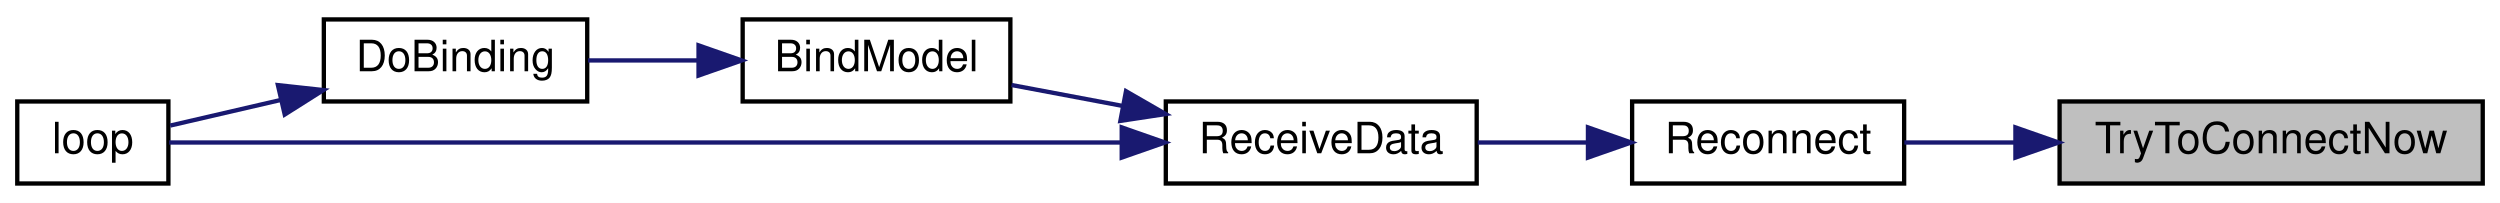
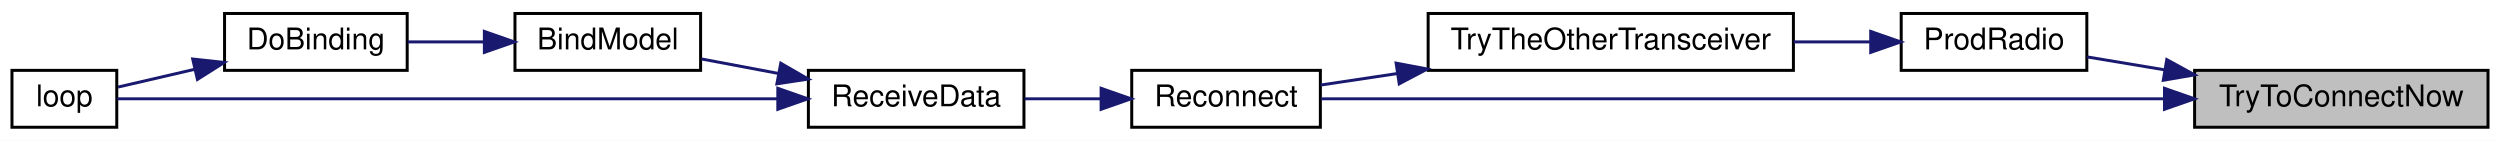
- <svg xmlns="http://www.w3.org/2000/svg" xmlns:xlink="http://www.w3.org/1999/xlink" width="579pt" height="47pt" viewBox="0.00 0.00 579.00 47.00">
+ <svg xmlns="http://www.w3.org/2000/svg" xmlns:xlink="http://www.w3.org/1999/xlink" width="835pt" height="47pt" viewBox="0.00 0.00 835.00 47.00">
  <g id="graph0" class="graph" transform="scale(1 1) rotate(0) translate(4 43)">
-     <polygon fill="white" stroke="transparent" points="-4,4 -4,-43 575,-43 575,4 -4,4" />
+     <polygon fill="white" stroke="transparent" points="-4,4 -4,-43 831,-43 831,4 -4,4" />
    <g id="node1" class="node">
      <g id="a_node1">
        <a xlink:title=" ">
-           <polygon fill="#bfbfbf" stroke="black" points="473,-0.5 473,-19.5 571,-19.5 571,-0.5 473,-0.5" />
-           <text text-anchor="middle" x="522" y="-7.5" font-family="Helvetica,sans-Serif" font-size="10.00">TryToConnectNow</text>
+           <polygon fill="#bfbfbf" stroke="black" points="729,-0.5 729,-19.5 827,-19.5 827,-0.5 729,-0.5" />
+           <text text-anchor="middle" x="778" y="-7.5" font-family="Helvetica,sans-Serif" font-size="10.00">TryToConnectNow</text>
        </a>
      </g>
    </g>
    <g id="node2" class="node">
      <g id="a_node2">
+         <a xlink:href="radio_8h.html#a62f1498f67d7e438905ae486bc27044f" target="_top" xlink:title=" ">
+           <polygon fill="white" stroke="black" points="631,-19.5 631,-38.5 693,-38.5 693,-19.5 631,-19.5" />
+           <text text-anchor="middle" x="662" y="-26.5" font-family="Helvetica,sans-Serif" font-size="10.00">ProdRadio</text>
+         </a>
+       </g>
+     </g>
+     <g id="edge1" class="edge">
+       <path fill="none" stroke="midnightblue" d="M718.92,-19.68C709.98,-21.17 701.08,-22.65 693.09,-23.99" />
+       <polygon fill="midnightblue" stroke="midnightblue" points="719.7,-23.1 728.98,-18 718.54,-16.19 719.7,-23.1" />
+     </g>
+     <g id="node4" class="node">
+       <g id="a_node4">
        <a xlink:href="radio_8h.html#a692b8b0727e0db358f99c7bf4e8235c0" target="_top" xlink:title=" ">
          <polygon fill="white" stroke="black" points="374,-0.5 374,-19.5 437,-19.5 437,-0.5 374,-0.5" />
          <text text-anchor="middle" x="405.5" y="-7.5" font-family="Helvetica,sans-Serif" font-size="10.00">Reconnect</text>
        </a>
      </g>
    </g>
-     <g id="edge1" class="edge">
-       <path fill="none" stroke="midnightblue" d="M462.77,-10C453.88,-10 445.02,-10 437.05,-10" />
-       <polygon fill="midnightblue" stroke="midnightblue" points="462.77,-13.5 472.77,-10 462.77,-6.5 462.77,-13.5" />
+     <g id="edge9" class="edge">
+       <path fill="none" stroke="midnightblue" d="M718.58,-10C638.88,-10 498.91,-10 437.2,-10" />
+       <polygon fill="midnightblue" stroke="midnightblue" points="718.94,-13.5 728.94,-10 718.94,-6.5 718.94,-13.5" />
    </g>
    <g id="node3" class="node">
      <g id="a_node3">
+         <a xlink:href="radio_8h.html#adfacfc7d075937cec51b7bcd08d323ca" target="_top" xlink:title=" ">
+           <polygon fill="white" stroke="black" points="473,-19.5 473,-38.5 595,-38.5 595,-19.5 473,-19.5" />
+           <text text-anchor="middle" x="534" y="-26.5" font-family="Helvetica,sans-Serif" font-size="10.00">TryTheOtherTransceiver</text>
+         </a>
+       </g>
+     </g>
+     <g id="edge2" class="edge">
+       <path fill="none" stroke="midnightblue" d="M620.8,-29C612.61,-29 603.81,-29 595.09,-29" />
+       <polygon fill="midnightblue" stroke="midnightblue" points="620.82,-32.5 630.82,-29 620.82,-25.5 620.82,-32.5" />
+     </g>
+     <g id="edge3" class="edge">
+       <path fill="none" stroke="midnightblue" d="M462.59,-18.42C453.66,-17.08 444.93,-15.77 437.11,-14.6" />
+       <polygon fill="midnightblue" stroke="midnightblue" points="462.3,-21.92 472.71,-19.95 463.34,-15 462.3,-21.92" />
+     </g>
+     <g id="node5" class="node">
+       <g id="a_node5">
        <a xlink:href="ReceiverCode_2src_2main_8cpp.html#a06807a4f185694d37f774702ba74db0a" target="_top" xlink:title=" ">
          <polygon fill="white" stroke="black" points="266,-0.5 266,-19.5 338,-19.5 338,-0.5 266,-0.5" />
          <text text-anchor="middle" x="302" y="-7.5" font-family="Helvetica,sans-Serif" font-size="10.00">ReceiveData</text>
        </a>
      </g>
    </g>
-     <g id="edge2" class="edge">
+     <g id="edge4" class="edge">
      <path fill="none" stroke="midnightblue" d="M363.73,-10C355.29,-10 346.47,-10 338.25,-10" />
      <polygon fill="midnightblue" stroke="midnightblue" points="363.77,-13.5 373.77,-10 363.77,-6.5 363.77,-13.5" />
    </g>
-     <g id="node4" class="node">
-       <g id="a_node4">
+     <g id="node6" class="node">
+       <g id="a_node6">
        <a xlink:href="ReceiverCode_2src_2main_8cpp.html#aa0c6905579a33aef28d737d43676cbbd" target="_top" xlink:title=" ">
          <polygon fill="white" stroke="black" points="168,-19.5 168,-38.5 230,-38.5 230,-19.5 168,-19.5" />
          <text text-anchor="middle" x="199" y="-26.5" font-family="Helvetica,sans-Serif" font-size="10.00">BindModel</text>
        </a>
      </g>
    </g>
-     <g id="edge3" class="edge">
+     <g id="edge5" class="edge">
      <path fill="none" stroke="midnightblue" d="M255.93,-18.48C247.24,-20.11 238.34,-21.79 230.27,-23.31" />
      <polygon fill="midnightblue" stroke="midnightblue" points="256.78,-21.88 265.96,-16.59 255.48,-15 256.78,-21.88" />
    </g>
-     <g id="node6" class="node">
-       <g id="a_node6">
+     <g id="node8" class="node">
+       <g id="a_node8">
        <a xlink:href="ReceiverCode_2src_2main_8cpp.html#afe461d27b9c48d5921c00d521181f12f" target="_top" xlink:title=" ">
          <polygon fill="white" stroke="black" points="0,-0.5 0,-19.5 35,-19.5 35,-0.5 0,-0.5" />
          <text text-anchor="middle" x="17.5" y="-7.5" font-family="Helvetica,sans-Serif" font-size="10.00">loop</text>
        </a>
      </g>
    </g>
-     <g id="edge6" class="edge">
+     <g id="edge8" class="edge">
      <path fill="none" stroke="midnightblue" d="M255.58,-10C191.52,-10 77.7,-10 35.16,-10" />
      <polygon fill="midnightblue" stroke="midnightblue" points="255.79,-13.5 265.79,-10 255.79,-6.5 255.79,-13.5" />
    </g>
-     <g id="node5" class="node">
-       <g id="a_node5">
+     <g id="node7" class="node">
+       <g id="a_node7">
        <a xlink:href="ReceiverCode_2src_2main_8cpp.html#af4a2e182cd3b86ca9765a08100cfb14a" target="_top" xlink:title=" ">
          <polygon fill="white" stroke="black" points="71,-19.5 71,-38.5 132,-38.5 132,-19.5 71,-19.5" />
          <text text-anchor="middle" x="101.5" y="-26.5" font-family="Helvetica,sans-Serif" font-size="10.00">DoBinding</text>
        </a>
      </g>
    </g>
-     <g id="edge4" class="edge">
+     <g id="edge6" class="edge">
      <path fill="none" stroke="midnightblue" d="M157.62,-29C149.09,-29 140.24,-29 132.19,-29" />
      <polygon fill="midnightblue" stroke="midnightblue" points="157.78,-32.5 167.78,-29 157.78,-25.5 157.78,-32.5" />
    </g>
-     <g id="edge5" class="edge">
+     <g id="edge7" class="edge">
      <path fill="none" stroke="midnightblue" d="M60.89,-19.82C51.91,-17.74 42.85,-15.64 35.42,-13.92" />
      <polygon fill="midnightblue" stroke="midnightblue" points="60.36,-23.29 70.9,-22.14 61.94,-16.47 60.36,-23.29" />
    </g>
  </g>
</svg>
